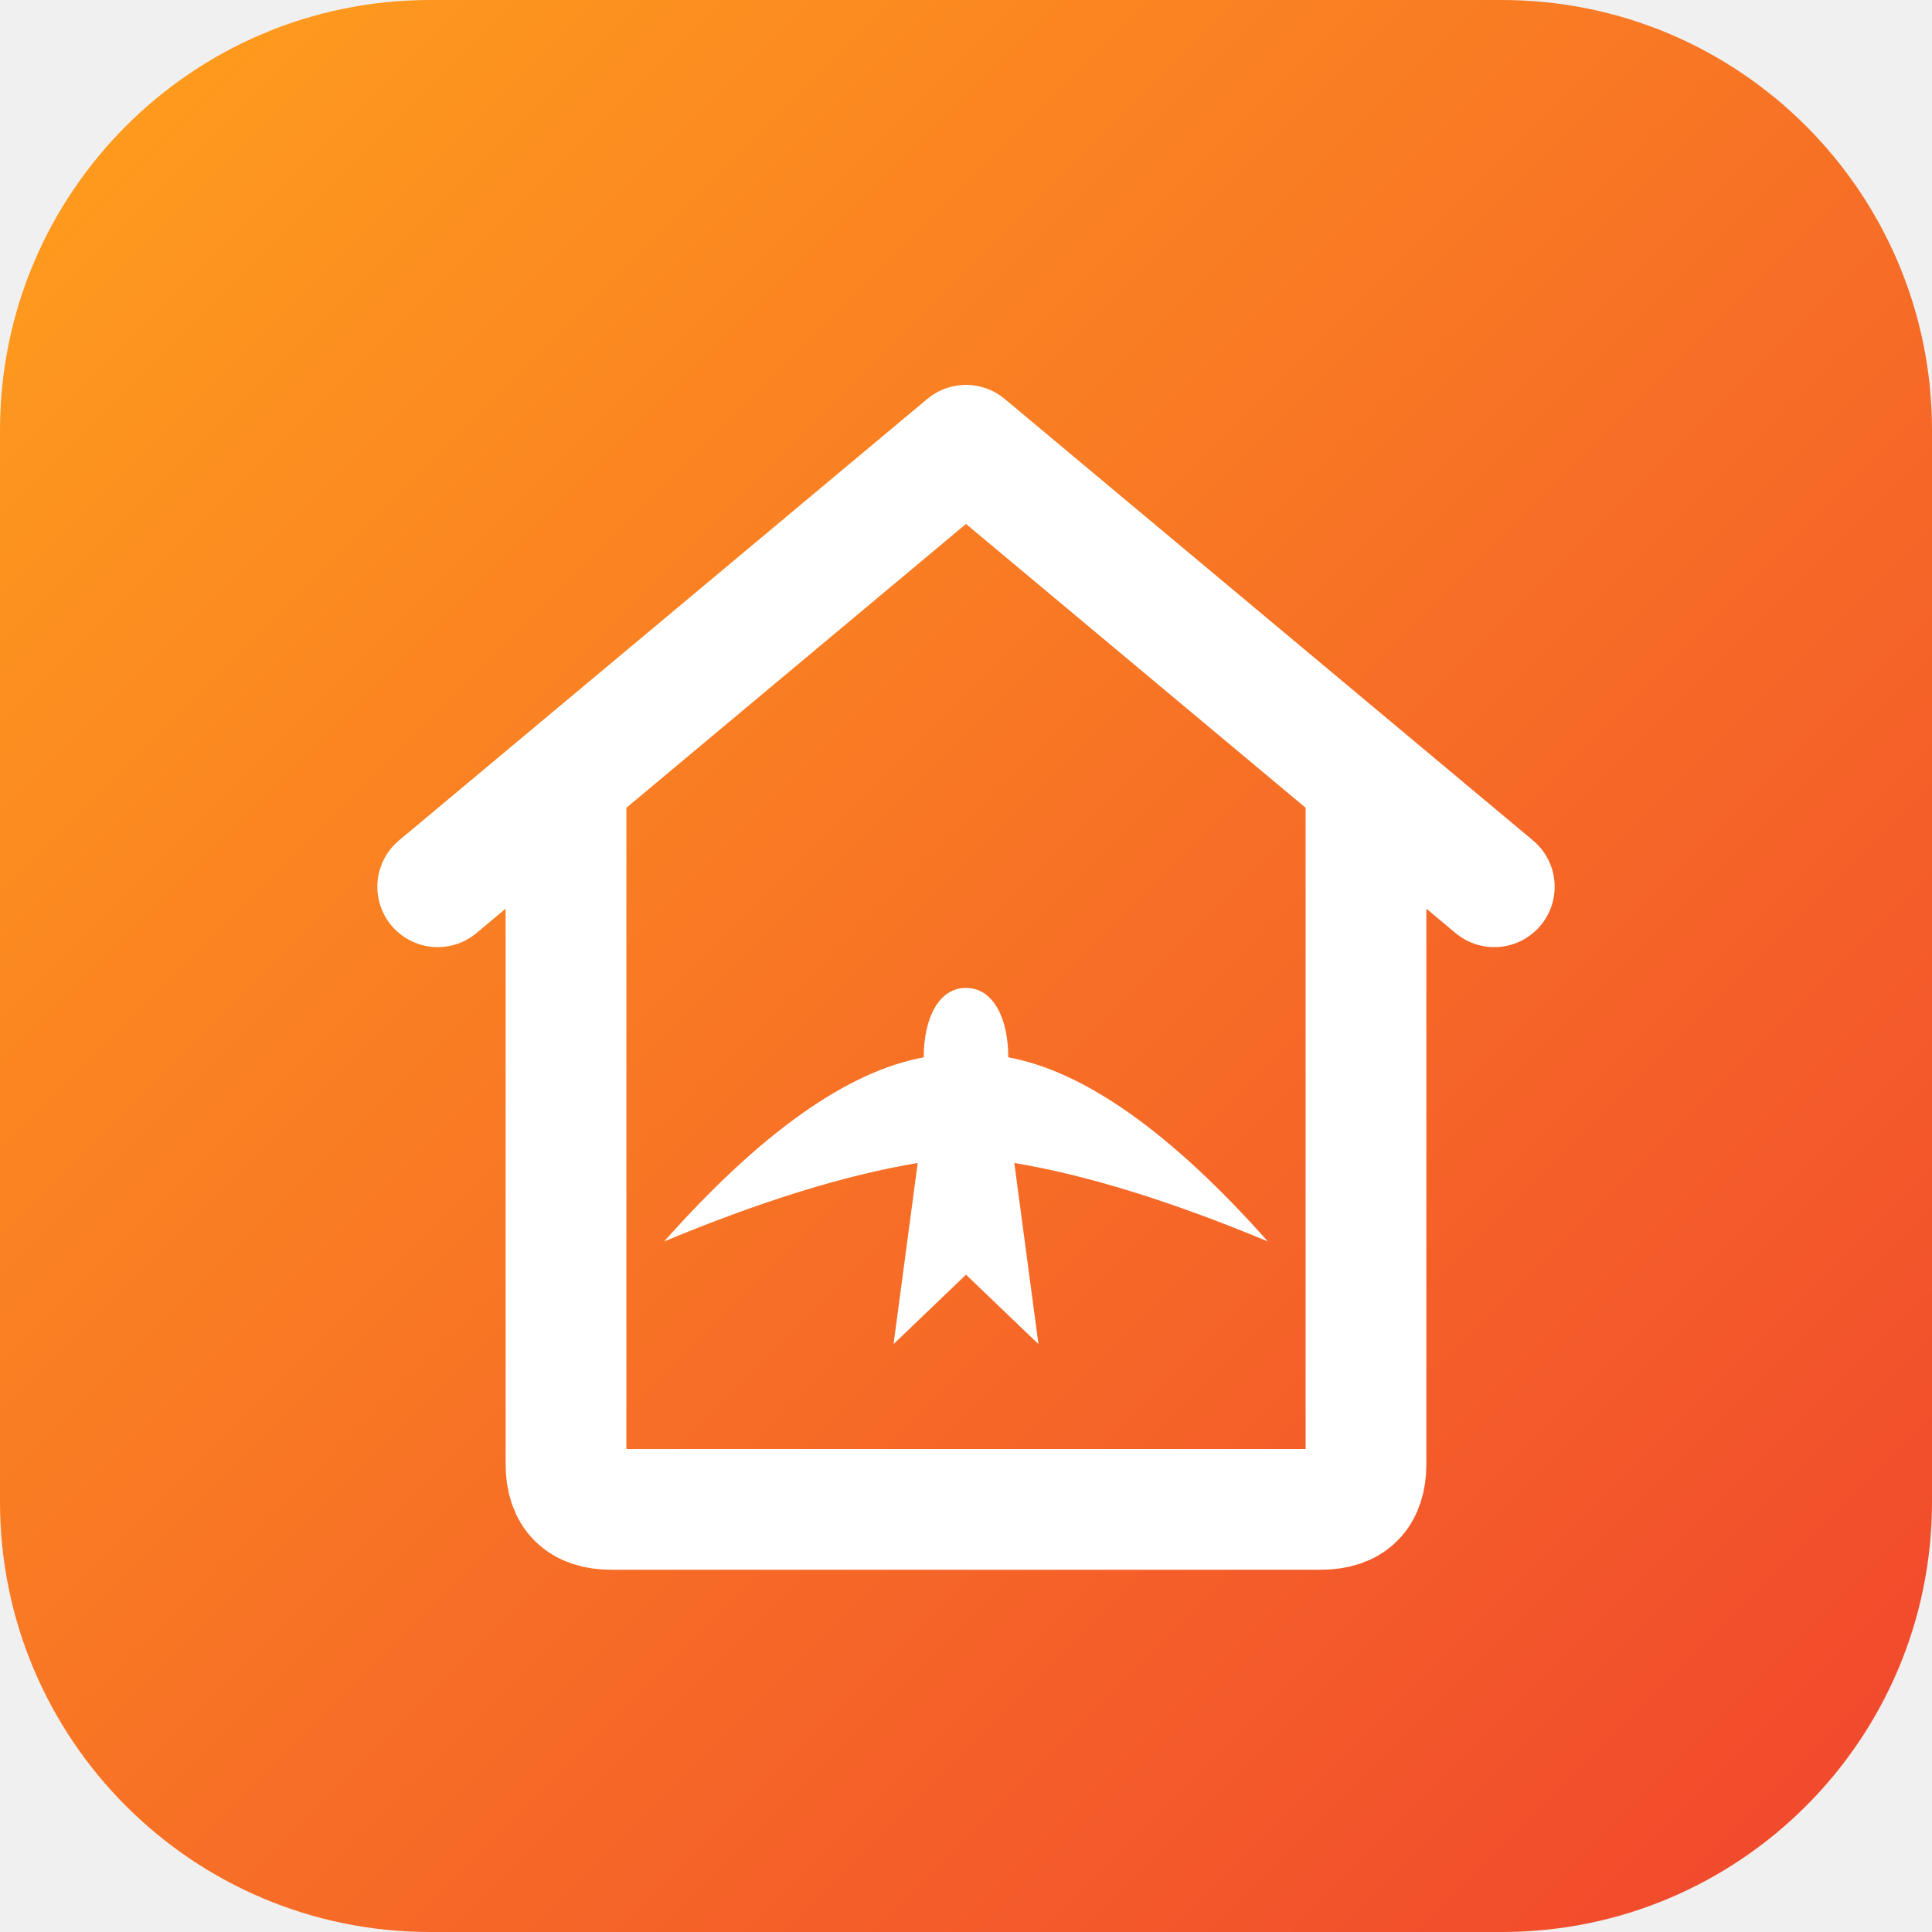
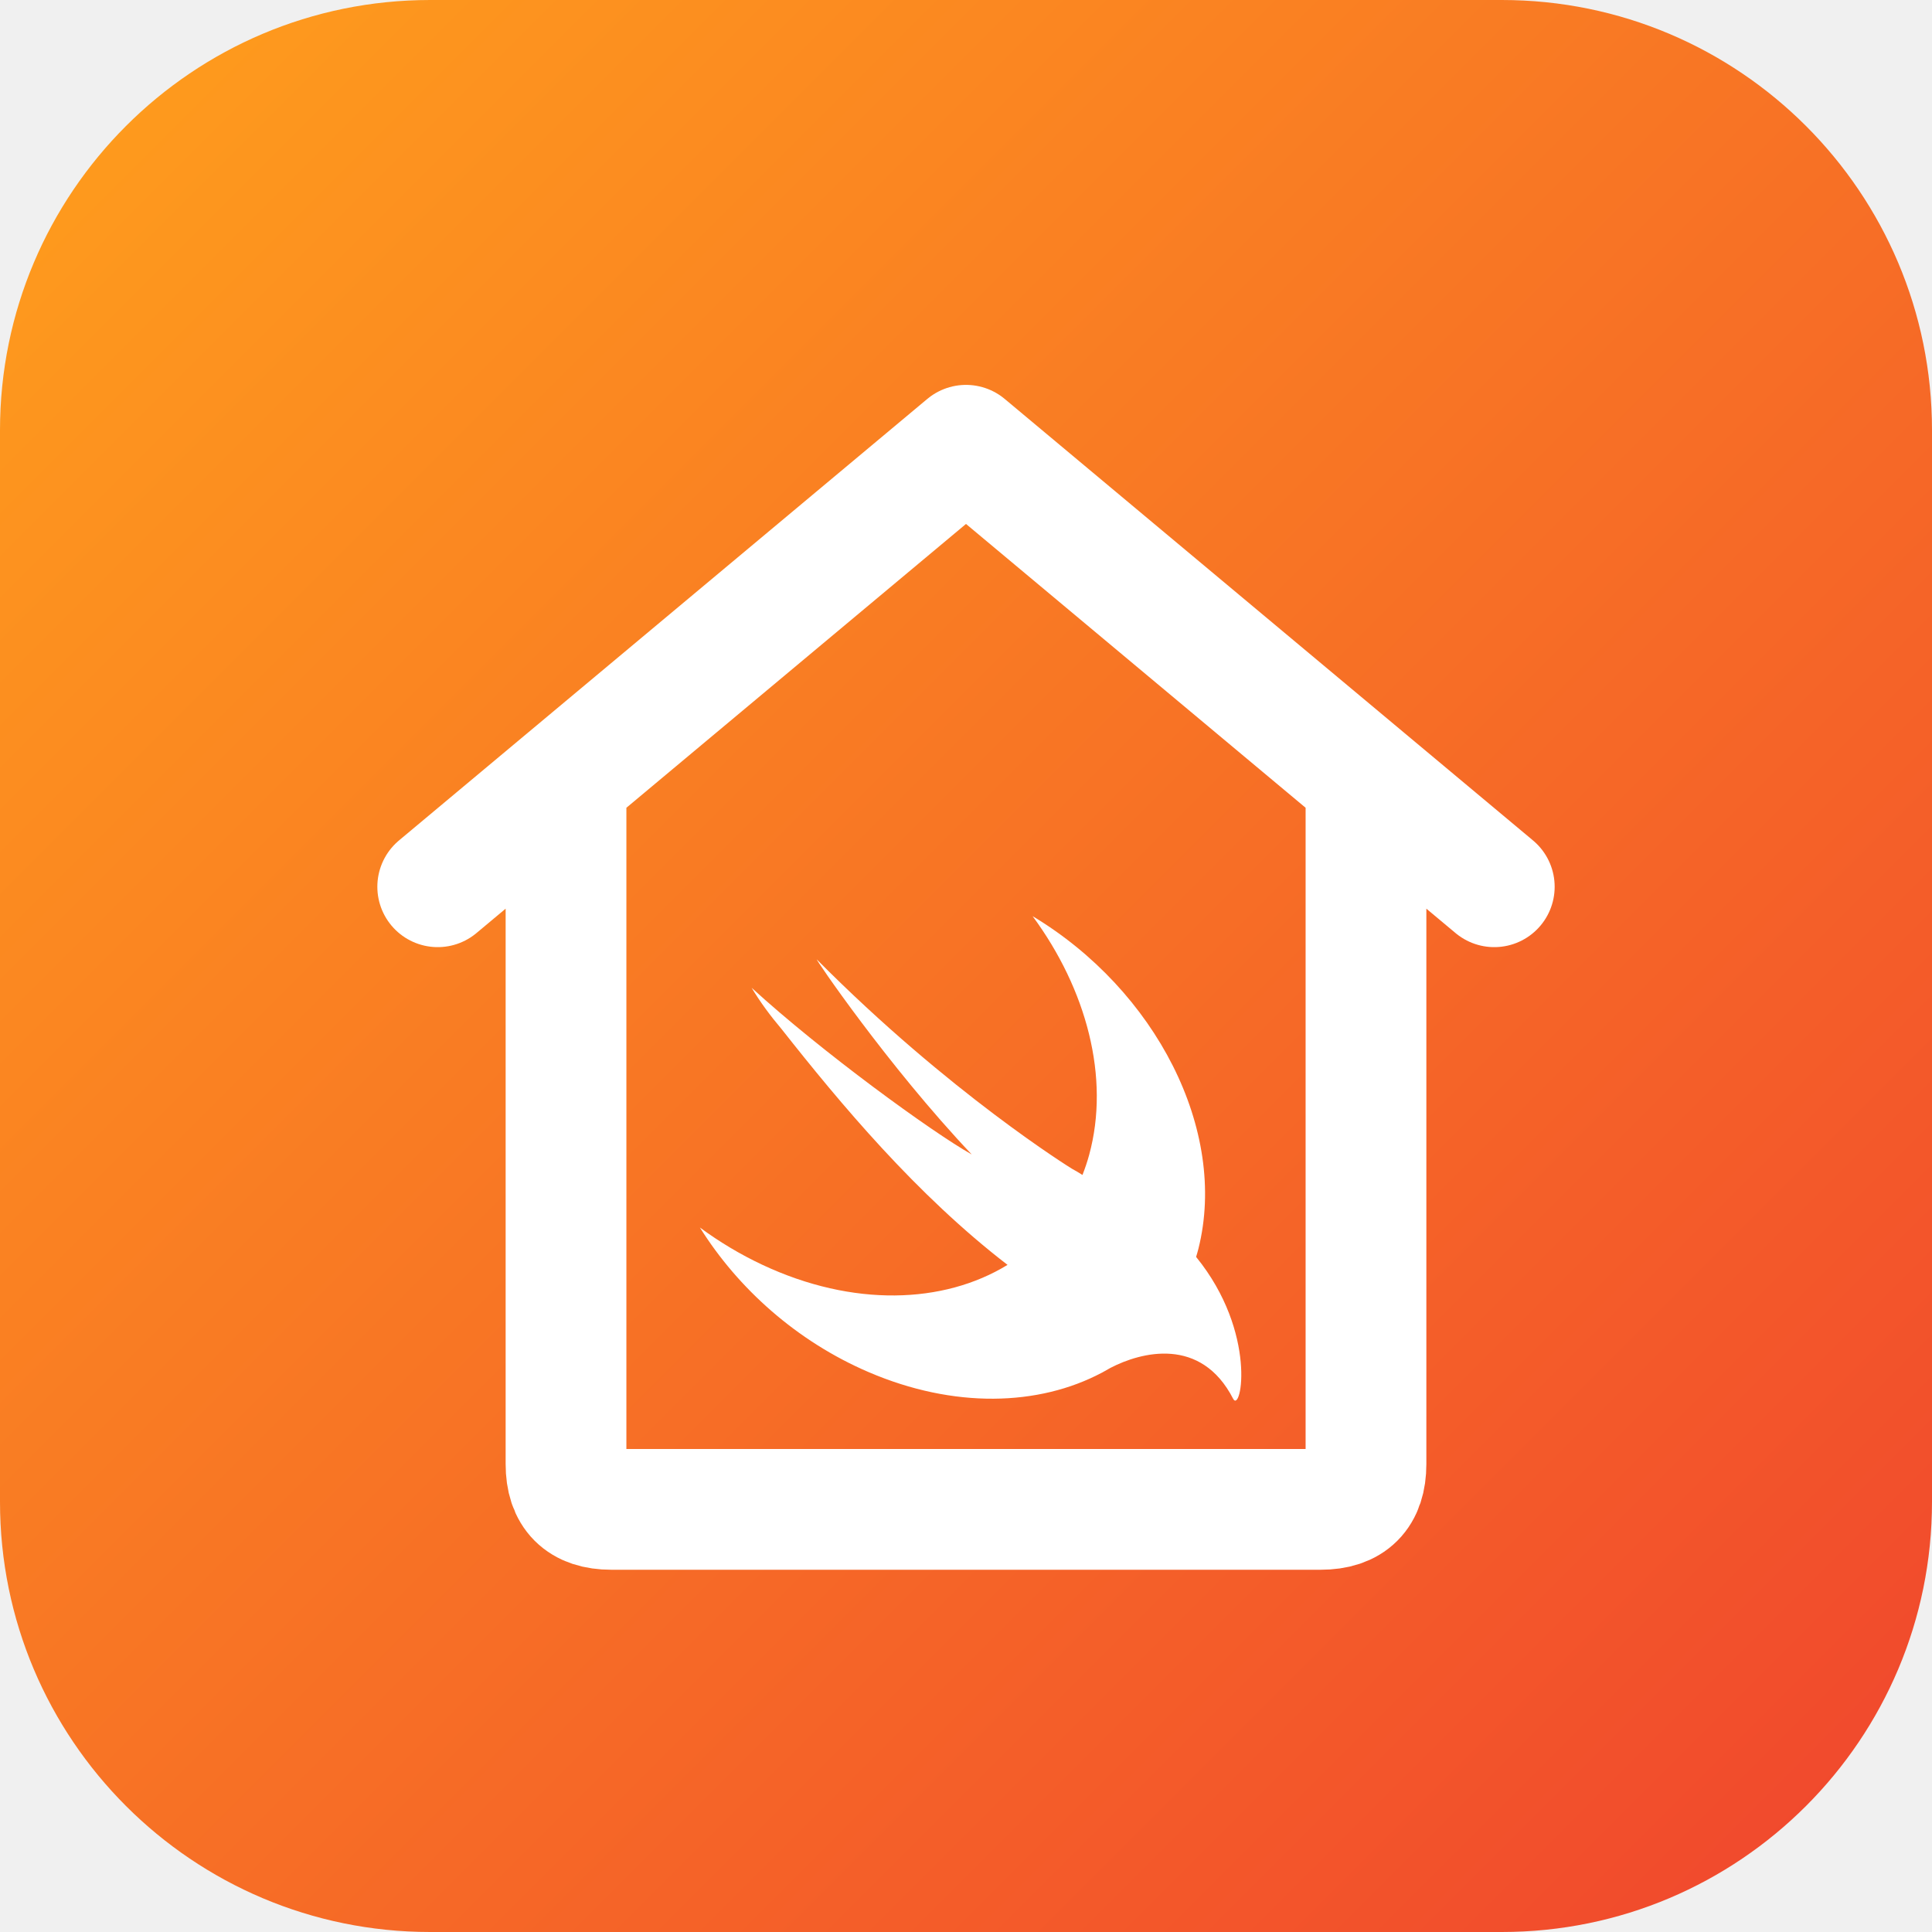
<svg xmlns="http://www.w3.org/2000/svg" viewBox="0 0 1024 1024" width="1024" height="1024">
  <defs>
    <linearGradient id="bg" x1="0" y1="0" x2="1" y2="1">
      <stop offset="0" stop-color="#FFA01C" />
      <stop offset="1" stop-color="#F0442E" />
    </linearGradient>
  </defs>
  <rect width="1024" height="1024" rx="228" fill="url(#bg)" />
  <path d="M232 470 L512 236 L792 470 M300 420 V776 Q300 800 324 800 H700 Q724 800 724 776 V420" fill="none" stroke="#fff" stroke-width="64" stroke-linecap="round" stroke-linejoin="round" />
-   <path fill="#fff" transform="translate(512 618) scale(0.8) translate(-512 -618)" d="M512 500 C530 500 540 520 540 546 Q616 560 712 668 Q616 628 544 616                        L560 736 L512 690 L464 736 L480 616 Q408 628 312 668 Q408 560 484 546                        C484 520 494 500 512 500 Z" />
+   <path fill="#fff" transform="translate(512 614) scale(6.4) translate(-28 -28.5)" d="m47.06 36.66-.004-.004c.066-.224.134-.446.191-.675 2.465-9.821-3.55-21.432-13.731-27.546 4.461 6.048 6.434 13.374 4.681 19.78-.156.571-.344 1.12-.552 1.653-.225-.148-.51-.316-.89-.527 0 0-10.127-6.252-21.103-17.312-.288-.29 5.852 8.777 12.822 16.14-3.284-1.843-12.434-8.5-18.227-13.802.712 1.187 1.558 2.33 2.489 3.43C17.573 23.932 23.882 31.5 31.44 37.314c-5.31 3.25-12.814 3.502-20.285.003a30.646 30.646 0 0 1-5.193-3.098c3.162 5.058 8.033 9.423 13.96 11.97 7.07 3.039 14.1 2.833 19.336.05l-.004.007c.024-.016.055-.032.08-.047.214-.116.428-.234.636-.358 2.516-1.306 7.485-2.63 10.152 2.559.654 1.27 2.041-5.46-3.061-11.74z" />
</svg>
